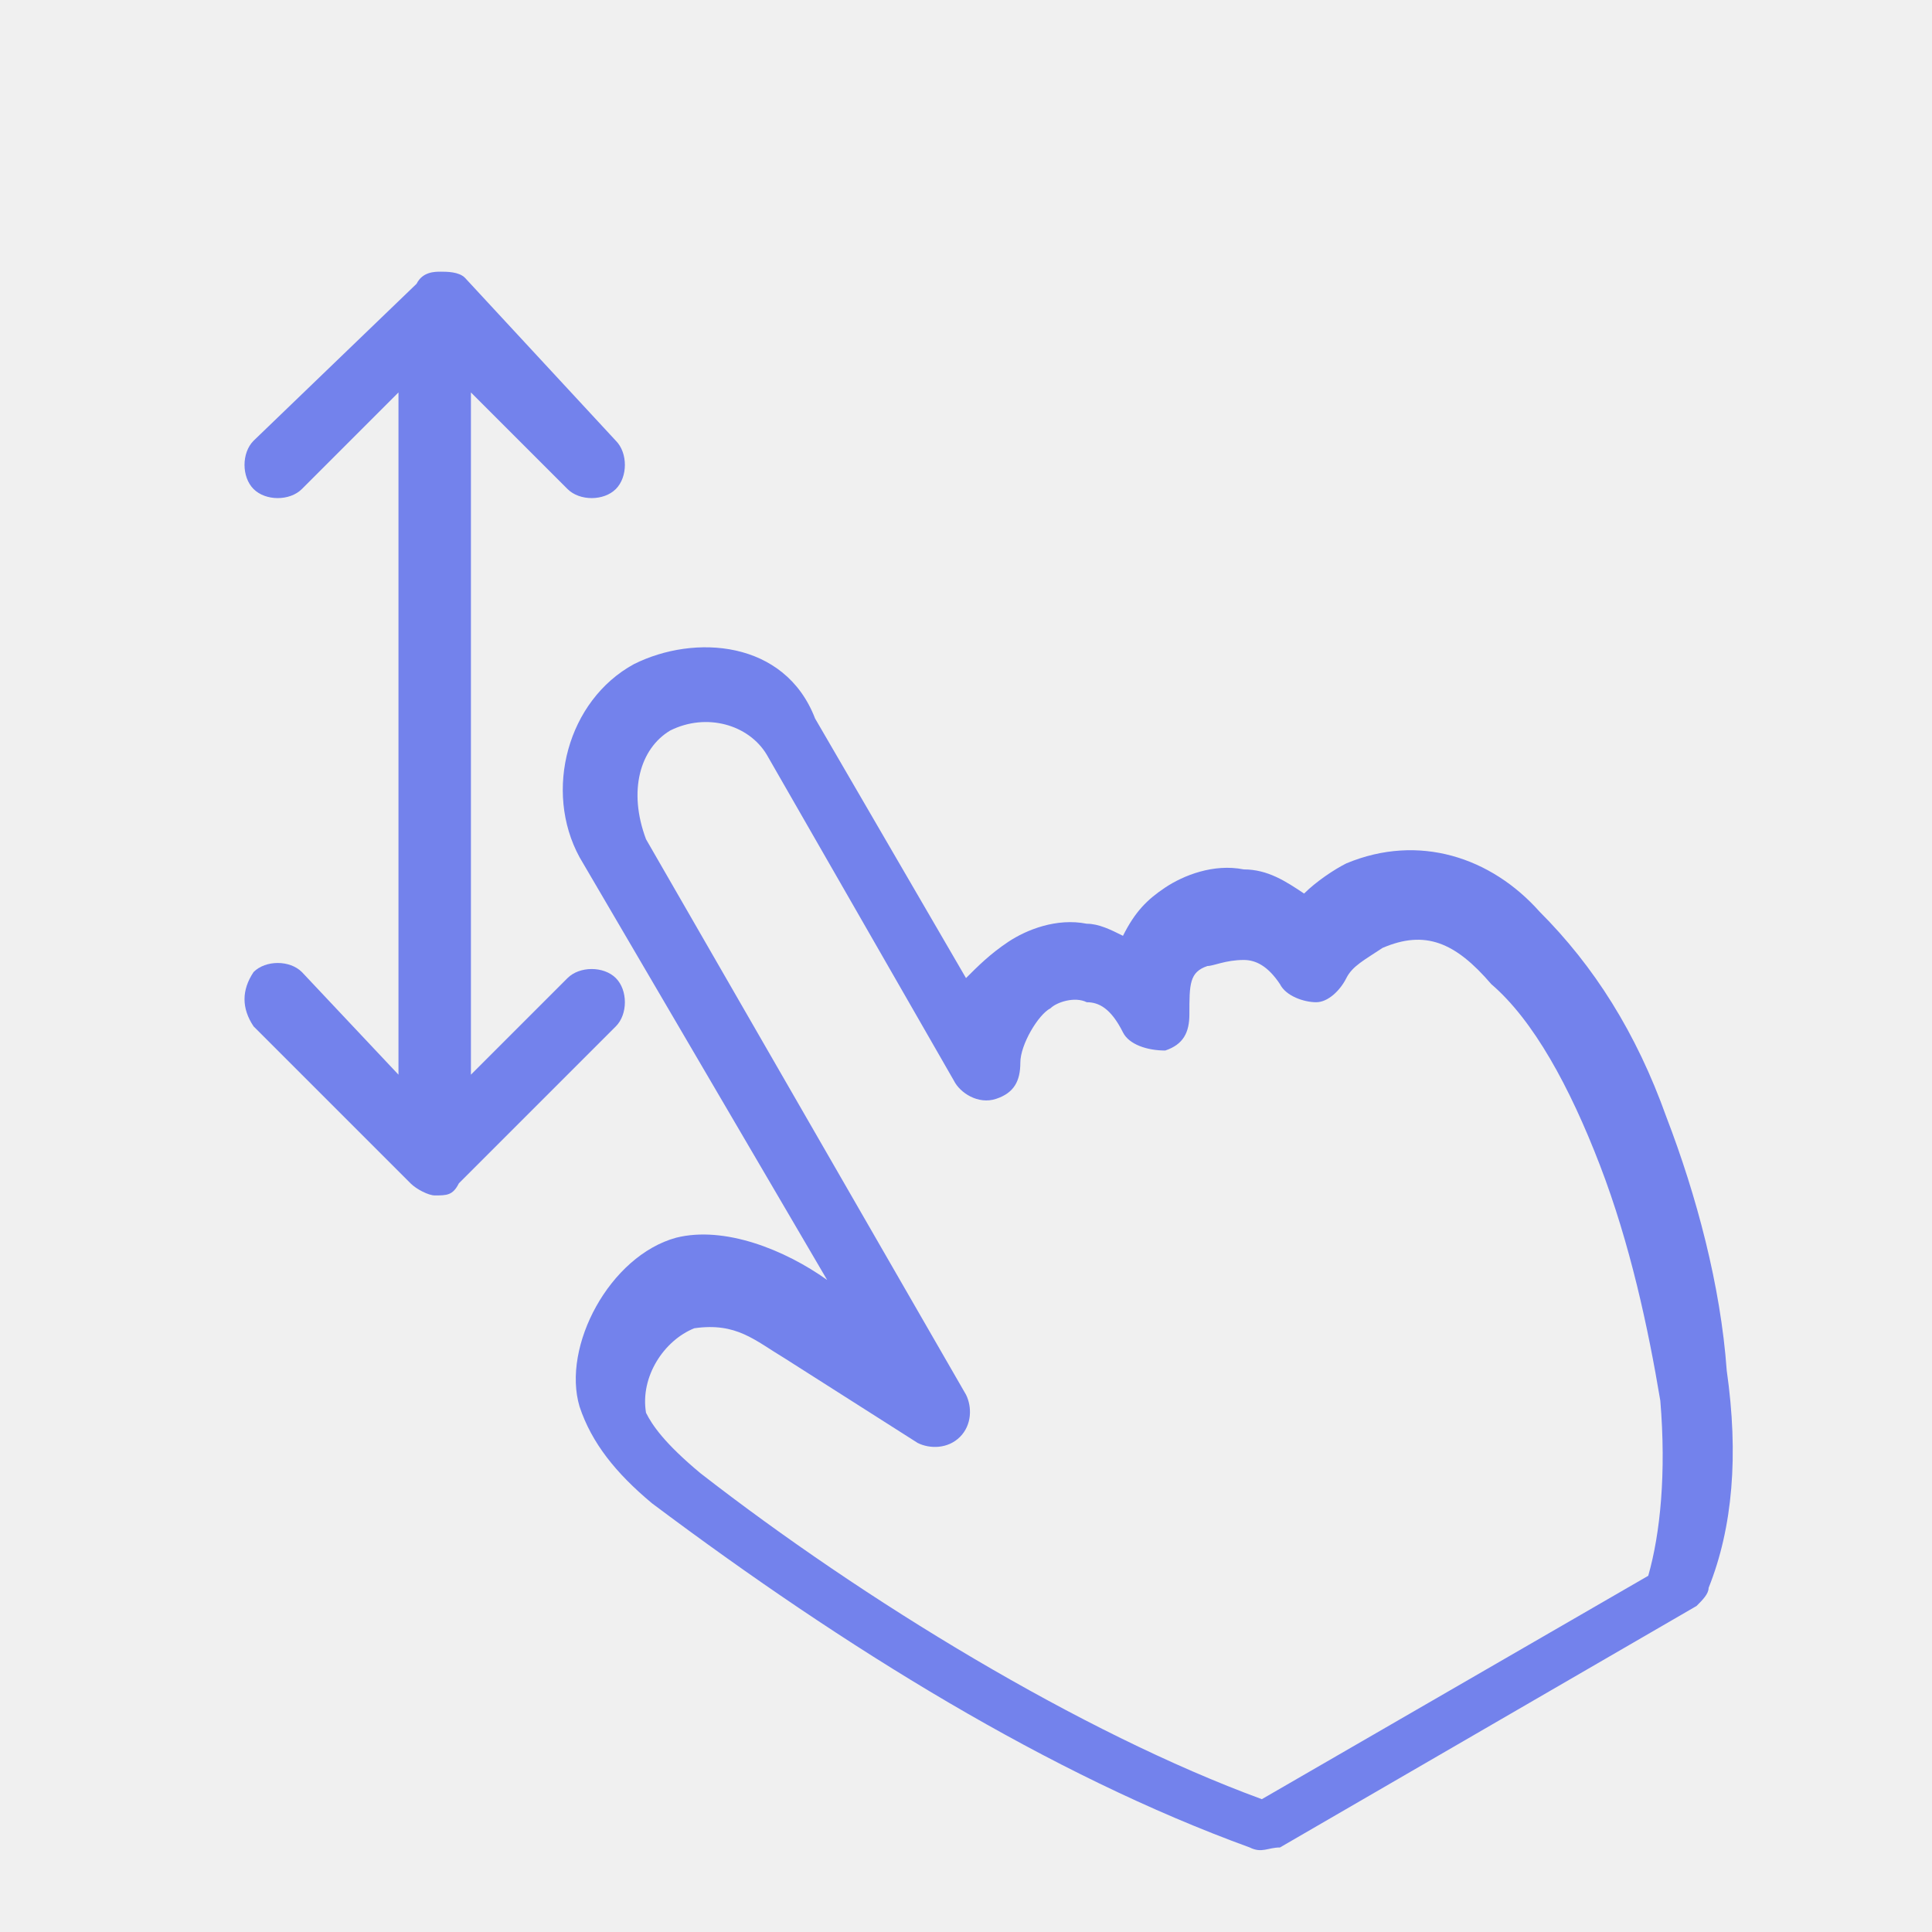
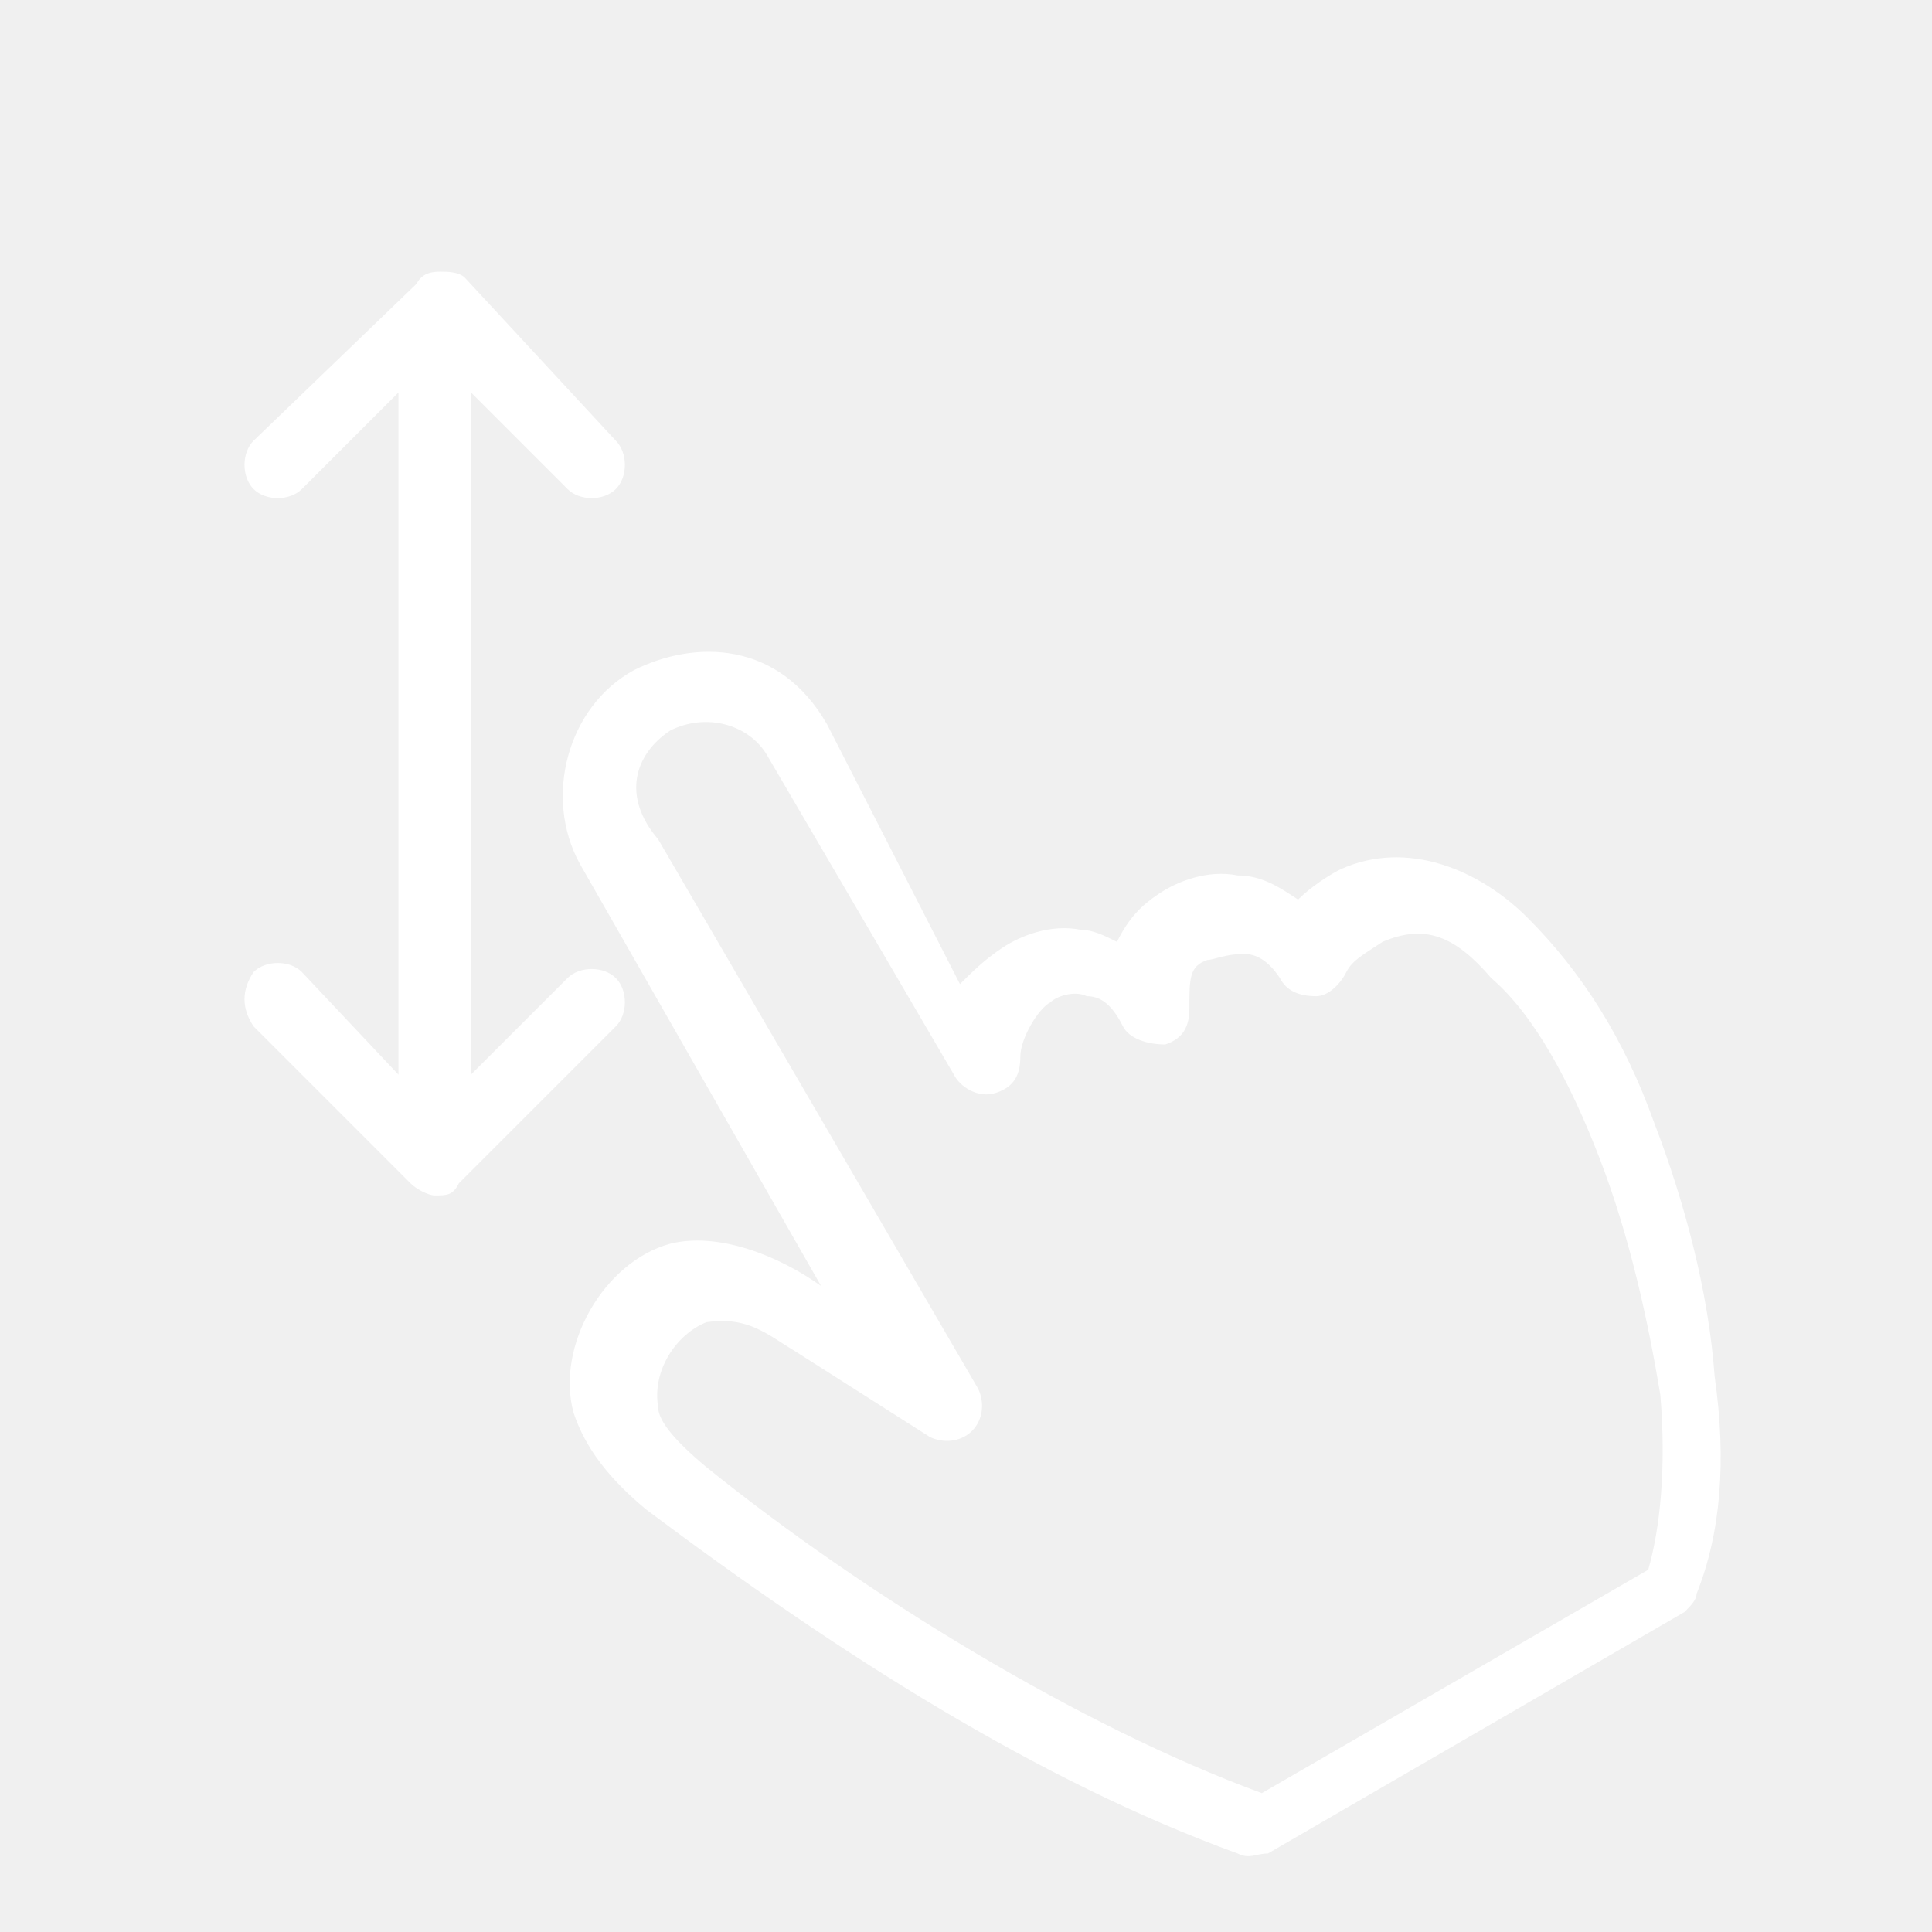
<svg xmlns="http://www.w3.org/2000/svg" version="1.1" id="Слой_1" x="0px" y="0px" viewBox="0 0 32 32" xml:space="preserve">
-   <path fill="#7382EC" d="M4.2,17l2.6,2.6c0.1,0.1,0.3,0.2,0.4,0.2c0.2,0,0.3,0,0.4-0.2l2.6-2.6c0.2-0.2,0.2-0.6,0-0.8  c-0.2-0.2-0.6-0.2-0.8,0l-1.6,1.6c0-3.8,0-7.5,0-11.3l1.6,1.6c0.2,0.2,0.6,0.2,0.8,0c0.2-0.2,0.2-0.6,0-0.8L7.7,4.6  C7.6,4.5,7.4,4.5,7.3,4.5c-0.1,0-0.3,0-0.4,0.2L4.2,7.3C4,7.5,4,7.9,4.2,8.1c0.2,0.2,0.6,0.2,0.8,0l1.6-1.6c0,3.8,0,7.5,0,11.3  L5,16.1c-0.2-0.2-0.6-0.2-0.8,0C4,16.4,4,16.7,4.2,17z" />
-   <path fill="#7382EC" class="animate" d="M10.5,11c-1.1,0.6-1.5,2.1-0.9,3.2l4.1,7c-0.7-0.5-1.7-0.9-2.5-0.7c-1.1,0.3-1.9,1.8-1.6,2.8  c0.2,0.6,0.6,1.1,1.2,1.6c3.2,2.4,6.6,4.5,9.9,5.7c0.2,0.1,0.3,0,0.5,0l6.9-4c0.1-0.1,0.2-0.2,0.2-0.3c0.4-1,0.5-2.2,0.3-3.6  c-0.1-1.4-0.5-2.9-1-4.2c-0.5-1.4-1.2-2.5-2.1-3.4c-0.8-0.9-2-1.3-3.2-0.8c-0.2,0.1-0.5,0.3-0.7,0.5c-0.3-0.2-0.6-0.4-1-0.4  c-0.5-0.1-1,0.1-1.3,0.3c-0.3,0.2-0.5,0.4-0.7,0.8c-0.2-0.1-0.4-0.2-0.6-0.2c-0.5-0.1-1,0.1-1.3,0.3c-0.3,0.2-0.5,0.4-0.7,0.6  l-2.5-4.3C13,10.6,11.5,10.5,10.5,11z M11.1,12.1c0.6-0.3,1.3-0.1,1.6,0.4l3.1,5.4c0.1,0.2,0.4,0.4,0.7,0.3c0.3-0.1,0.4-0.3,0.4-0.6  c0-0.3,0.3-0.8,0.5-0.9c0.1-0.1,0.4-0.2,0.6-0.1c0.2,0,0.4,0.1,0.6,0.5c0.1,0.2,0.4,0.3,0.7,0.3c0.3-0.1,0.4-0.3,0.4-0.6  c0-0.5,0-0.7,0.3-0.8c0.1,0,0.3-0.1,0.6-0.1c0.2,0,0.4,0.1,0.6,0.4c0.1,0.2,0.4,0.3,0.6,0.3c0.2,0,0.4-0.2,0.5-0.4  c0.1-0.2,0.3-0.3,0.6-0.5c0.7-0.3,1.2-0.1,1.8,0.6c0.7,0.6,1.3,1.7,1.8,3c0.5,1.3,0.8,2.7,1,3.9c0.1,1.2,0,2.2-0.2,2.9l-6.4,3.7  c-3-1.1-6.6-3.3-9.3-5.4c-0.6-0.5-0.8-0.8-0.9-1c-0.1-0.6,0.3-1.2,0.8-1.4c0.7-0.1,1,0.2,1.5,0.5l2.2,1.4c0.2,0.1,0.5,0.1,0.7-0.1  c0.2-0.2,0.2-0.5,0.1-0.7l-5.3-9.2C10.4,13.1,10.6,12.4,11.1,12.1z" />
+   <path fill="#FFFFFF" d="M4.2,17l2.6,2.6c0.1,0.1,0.3,0.2,0.4,0.2c0.2,0,0.3,0,0.4-0.2l2.6-2.6c0.2-0.2,0.2-0.6,0-0.8  c-0.2-0.2-0.6-0.2-0.8,0l-1.6,1.6c0-3.8,0-7.5,0-11.3l1.6,1.6c0.2,0.2,0.6,0.2,0.8,0c0.2-0.2,0.2-0.6,0-0.8L7.7,4.6  C7.6,4.5,7.4,4.5,7.3,4.5c-0.1,0-0.3,0-0.4,0.2L4.2,7.3C4,7.5,4,7.9,4.2,8.1c0.2,0.2,0.6,0.2,0.8,0l1.6-1.6c0,3.8,0,7.5,0,11.3  L5,16.1c-0.2-0.2-0.6-0.2-0.8,0C4,16.4,4,16.7,4.2,17z" />
+   <path fill="#FFFFFF" d="M10.5,11.1c-1.1,0.6-1.5,2.1-0.9,3.2l4,7c-0.7-0.5-1.7-0.9-2.5-0.7c-1.1,0.3-1.9,1.7-1.6,2.8  c0.2,0.6,0.6,1.1,1.2,1.6c3.2,2.4,6.5,4.5,9.8,5.7c0.2,0.1,0.3,0,0.5,0l6.9-4c0.1-0.1,0.2-0.2,0.2-0.3c0.4-1,0.5-2.2,0.3-3.6  c-0.1-1.4-0.5-2.9-1-4.2c-0.5-1.4-1.2-2.5-2.1-3.4c-0.8-0.8-2-1.3-3.1-0.8c-0.2,0.1-0.5,0.3-0.7,0.5c-0.3-0.2-0.6-0.4-1-0.4  c-0.5-0.1-1,0.1-1.3,0.3c-0.3,0.2-0.5,0.4-0.7,0.8c-0.2-0.1-0.4-0.2-0.6-0.2c-0.5-0.1-1,0.1-1.3,0.3c-0.3,0.2-0.5,0.4-0.7,0.6  L13.7,12C12.9,10.6,11.5,10.6,10.5,11.1z M11.1,12.1c0.6-0.3,1.3-0.1,1.6,0.4l3.1,5.3c0.1,0.2,0.4,0.4,0.7,0.3  c0.3-0.1,0.4-0.3,0.4-0.6c0-0.3,0.3-0.8,0.5-0.9c0.1-0.1,0.4-0.2,0.6-0.1c0.2,0,0.4,0.1,0.6,0.5c0.1,0.2,0.4,0.3,0.7,0.3  c0.3-0.1,0.4-0.3,0.4-0.6c0-0.5,0-0.7,0.3-0.8c0.1,0,0.3-0.1,0.6-0.1c0.2,0,0.4,0.1,0.6,0.4c0.1,0.2,0.3,0.3,0.6,0.3  c0.2,0,0.4-0.2,0.5-0.4c0.1-0.2,0.3-0.3,0.6-0.5c0.7-0.3,1.2-0.1,1.8,0.6c0.7,0.6,1.3,1.7,1.8,3c0.5,1.3,0.8,2.7,1,3.9  c0.1,1.2,0,2.2-0.2,2.9l-6.4,3.7c-3-1.1-6.6-3.3-9.2-5.4c-0.6-0.5-0.8-0.8-0.8-1c-0.1-0.6,0.3-1.2,0.8-1.4c0.7-0.1,1,0.2,1.5,0.5  l2.2,1.4c0.2,0.1,0.5,0.1,0.7-0.1c0.2-0.2,0.2-0.5,0.1-0.7l-5.3-9.1C10.3,13.2,10.5,12.5,11.1,12.1z" />
</svg>
